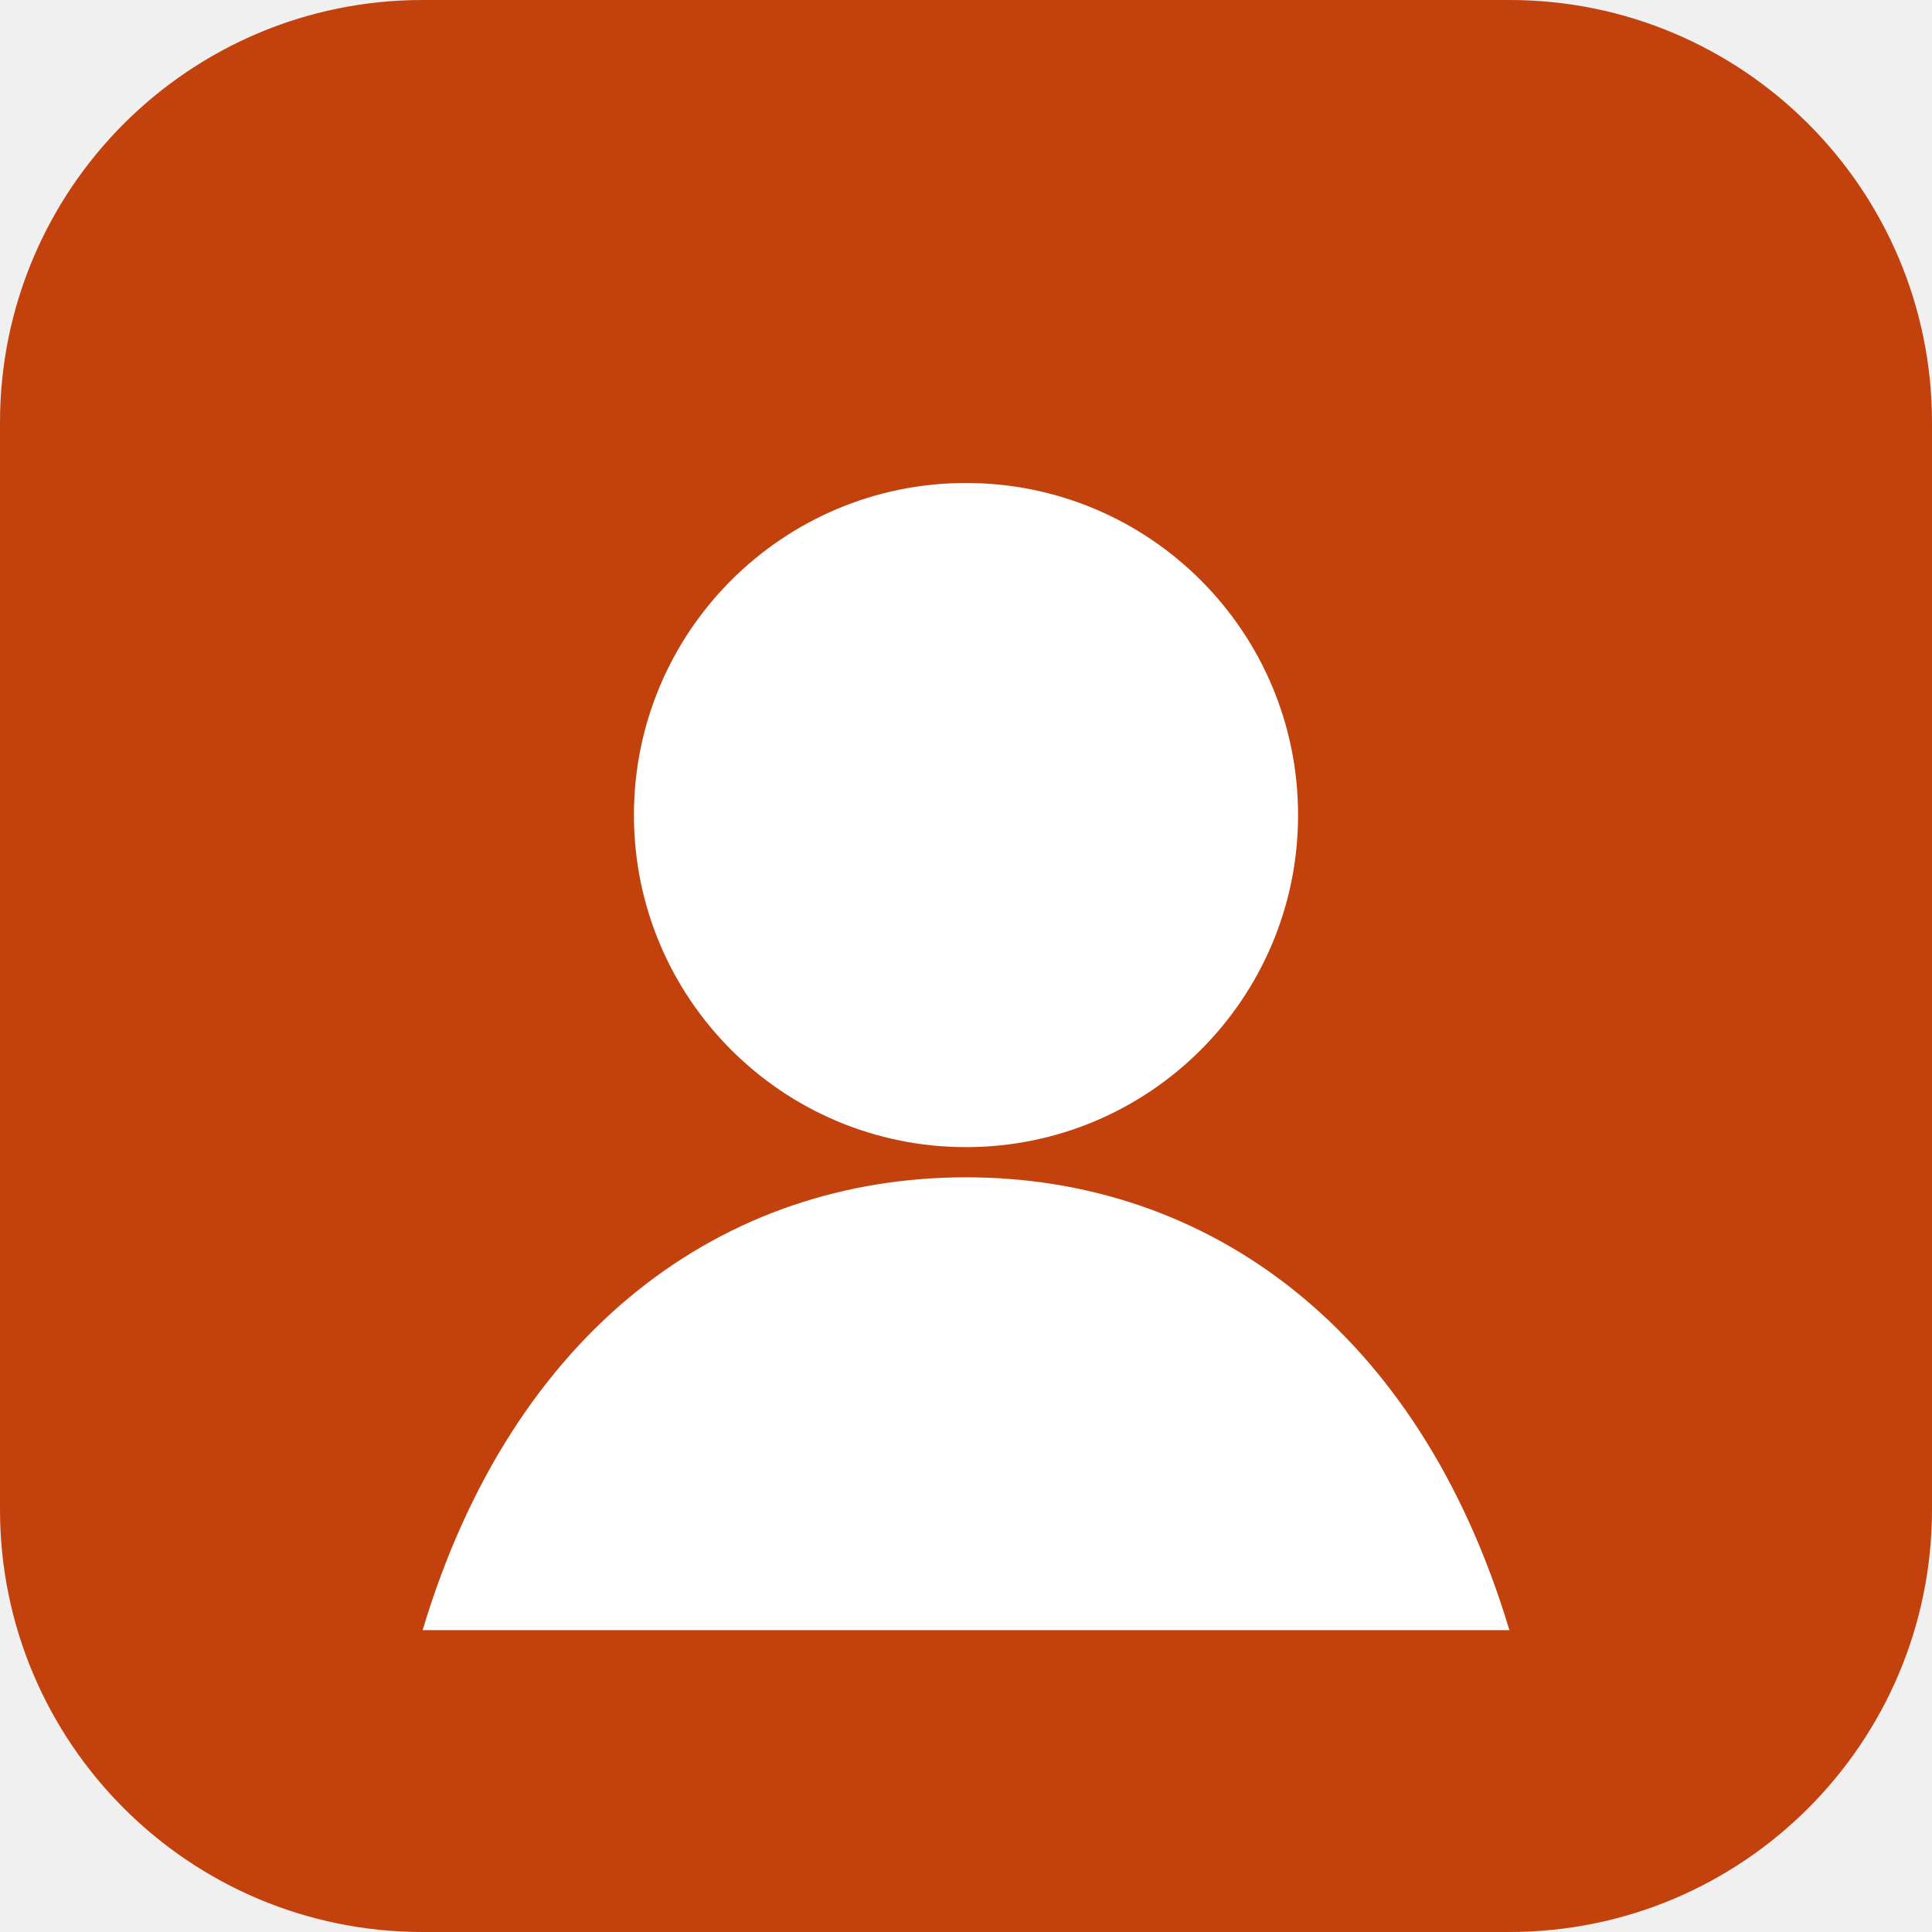
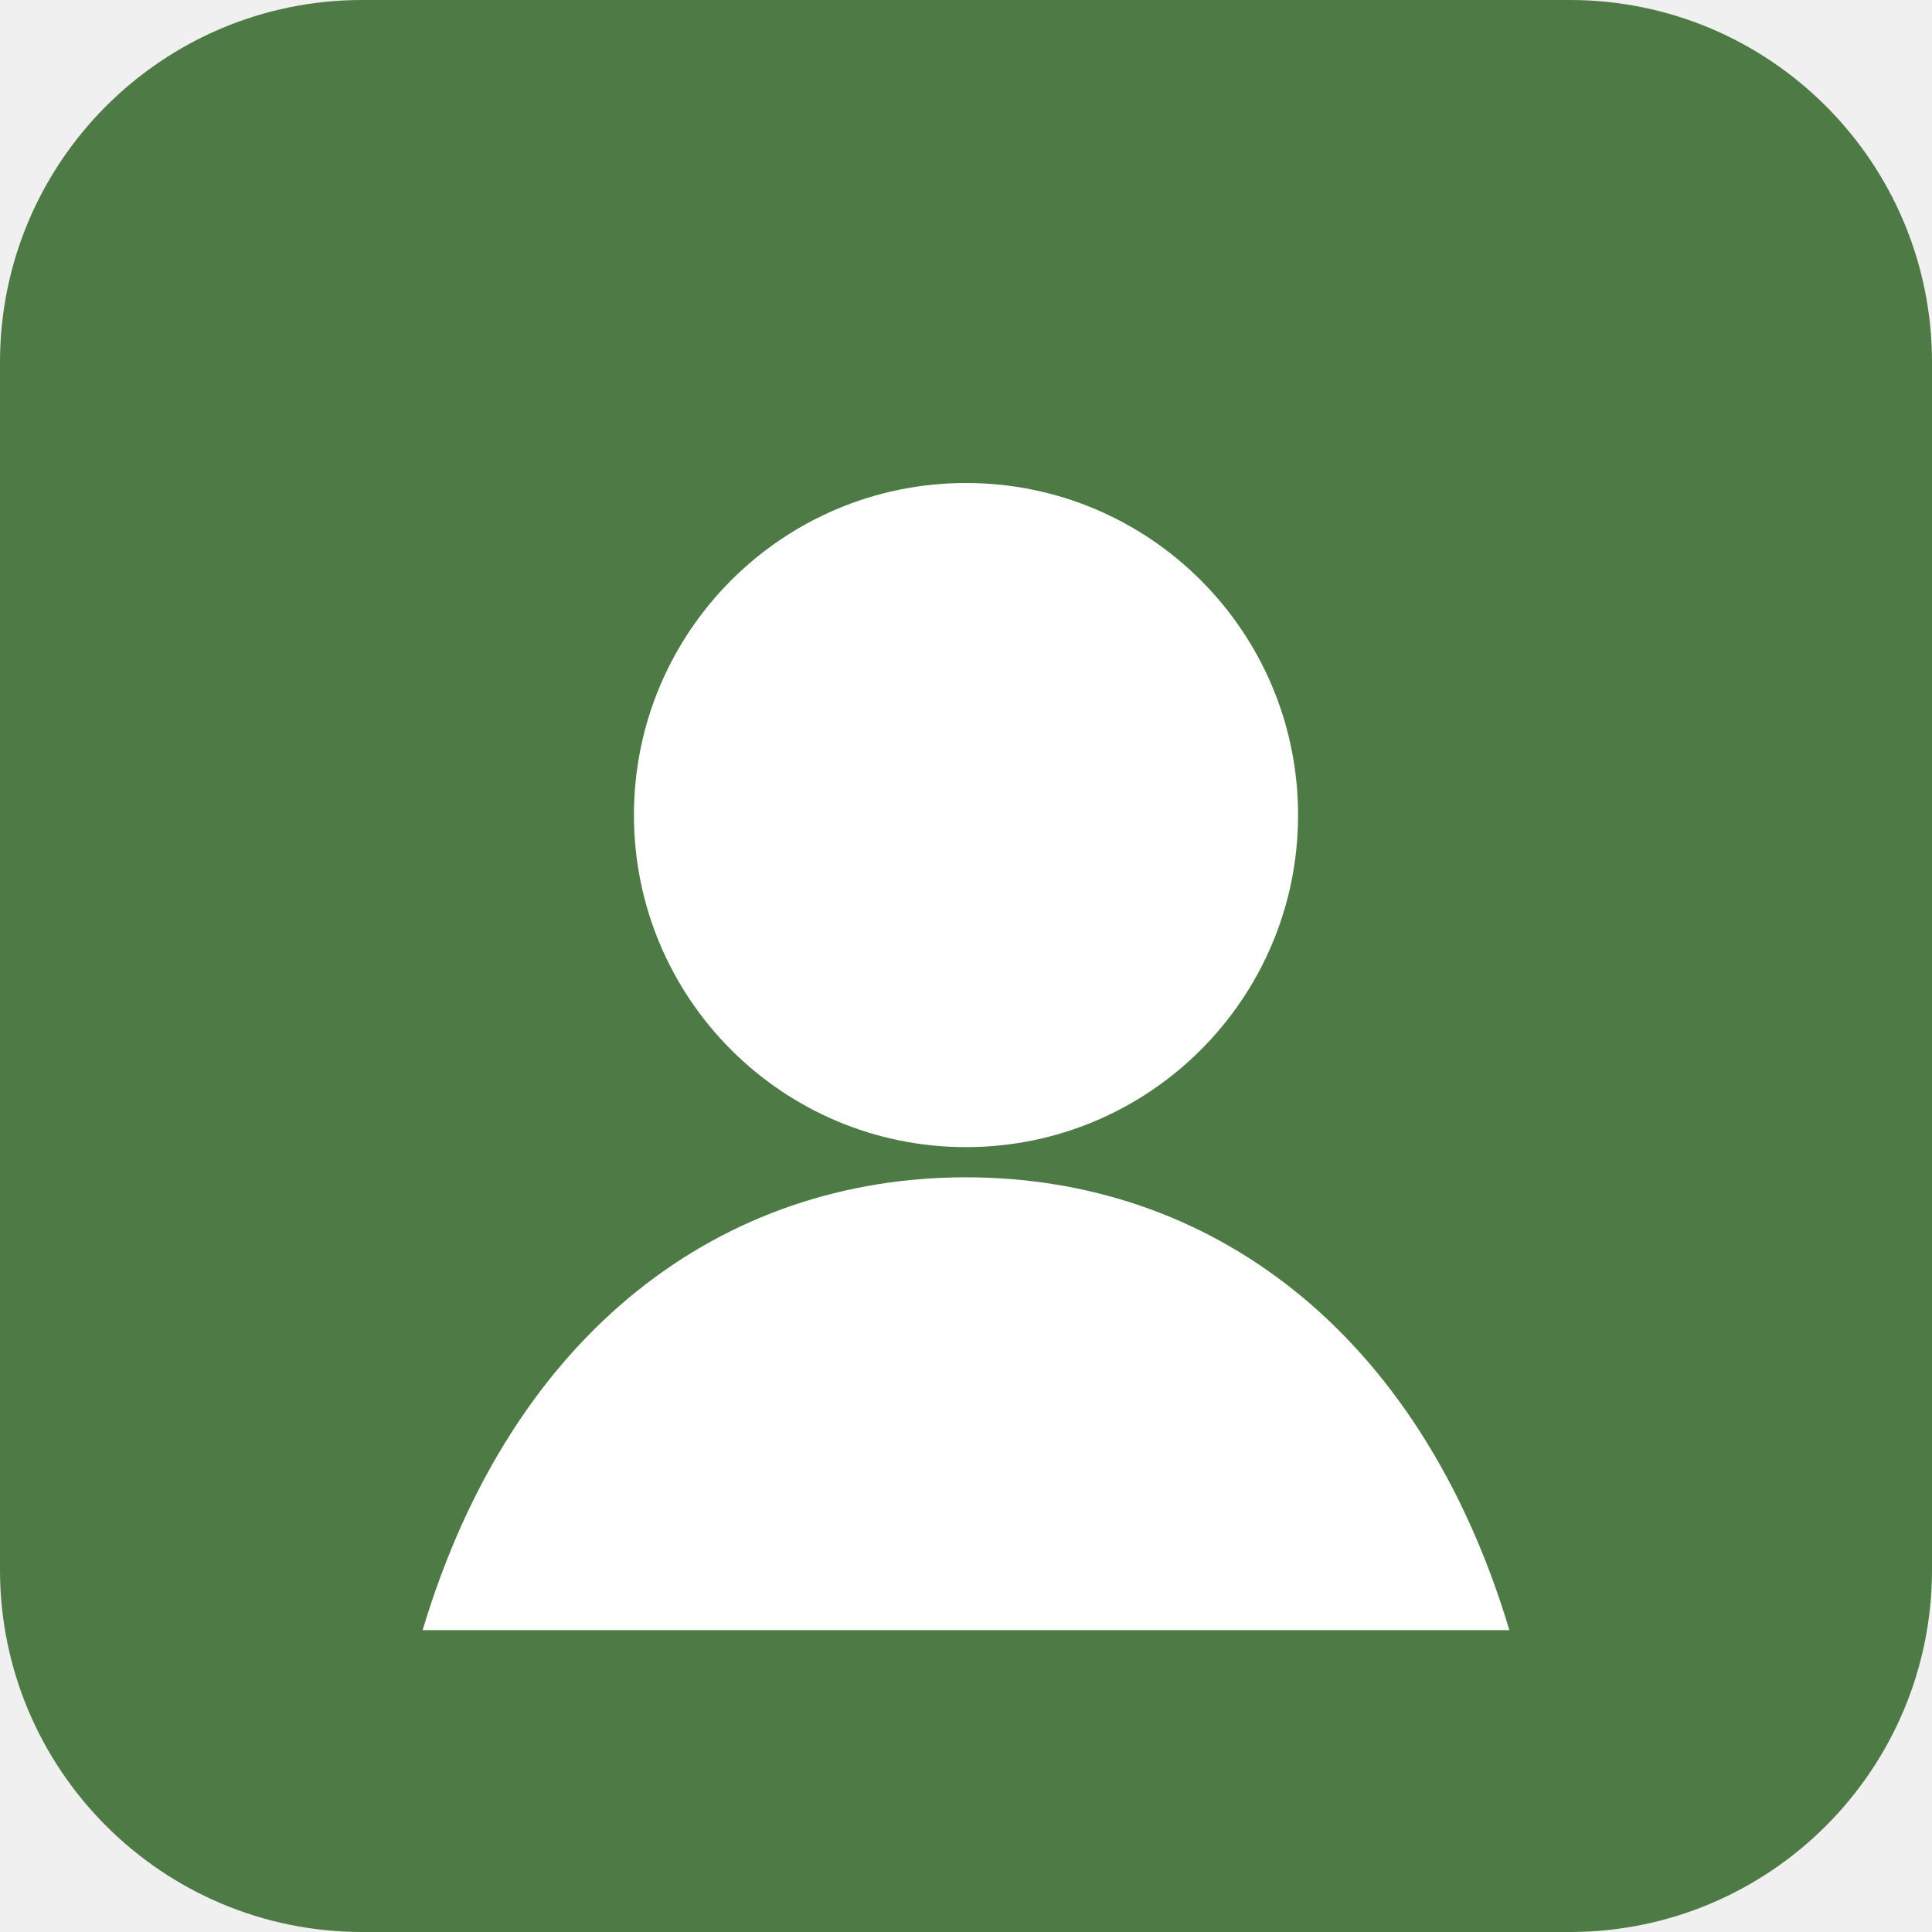
<svg xmlns="http://www.w3.org/2000/svg" viewBox="0 0 64 64">
-   <rect width="64" height="64" rx="14" fill="#c2410c" />
+   <rect width="64" height="64" rx="12" fill="#4E7A45" />
  <circle cx="32" cy="27" r="11" fill="#fff" />
  <path d="M14 54c3-10 10-15 18-15s15 5 18 15" fill="#fff" />
</svg>
